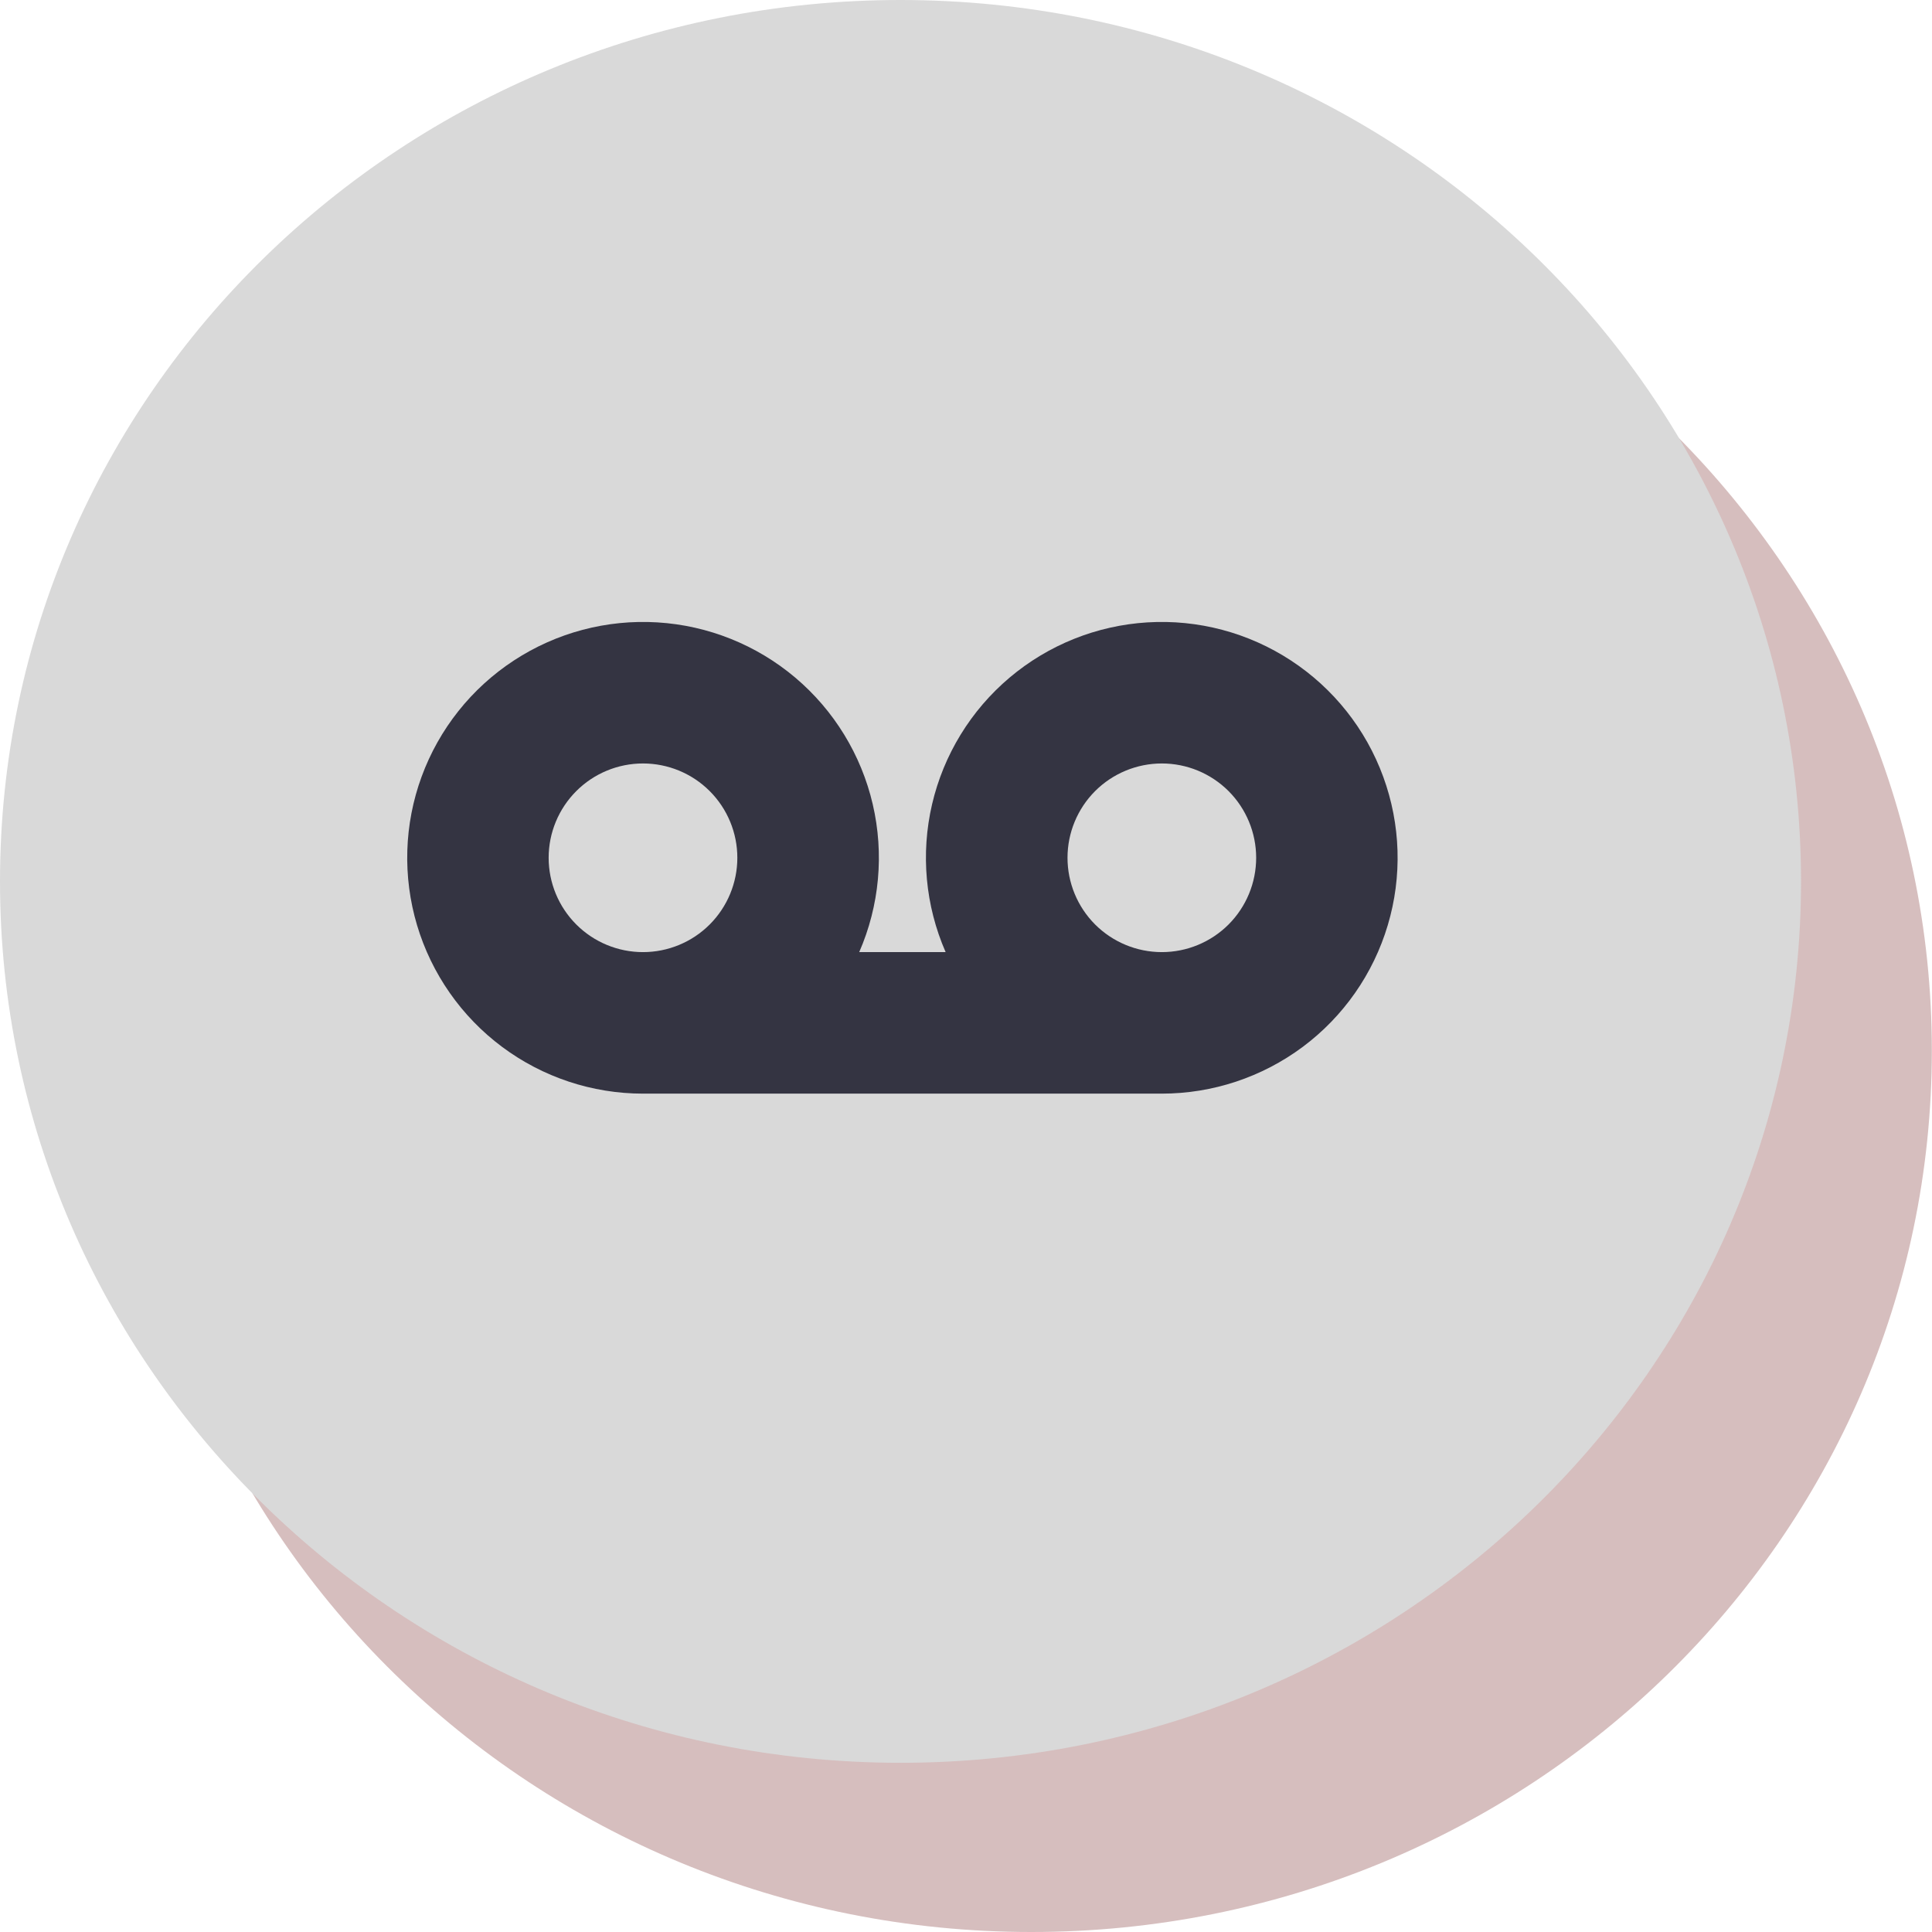
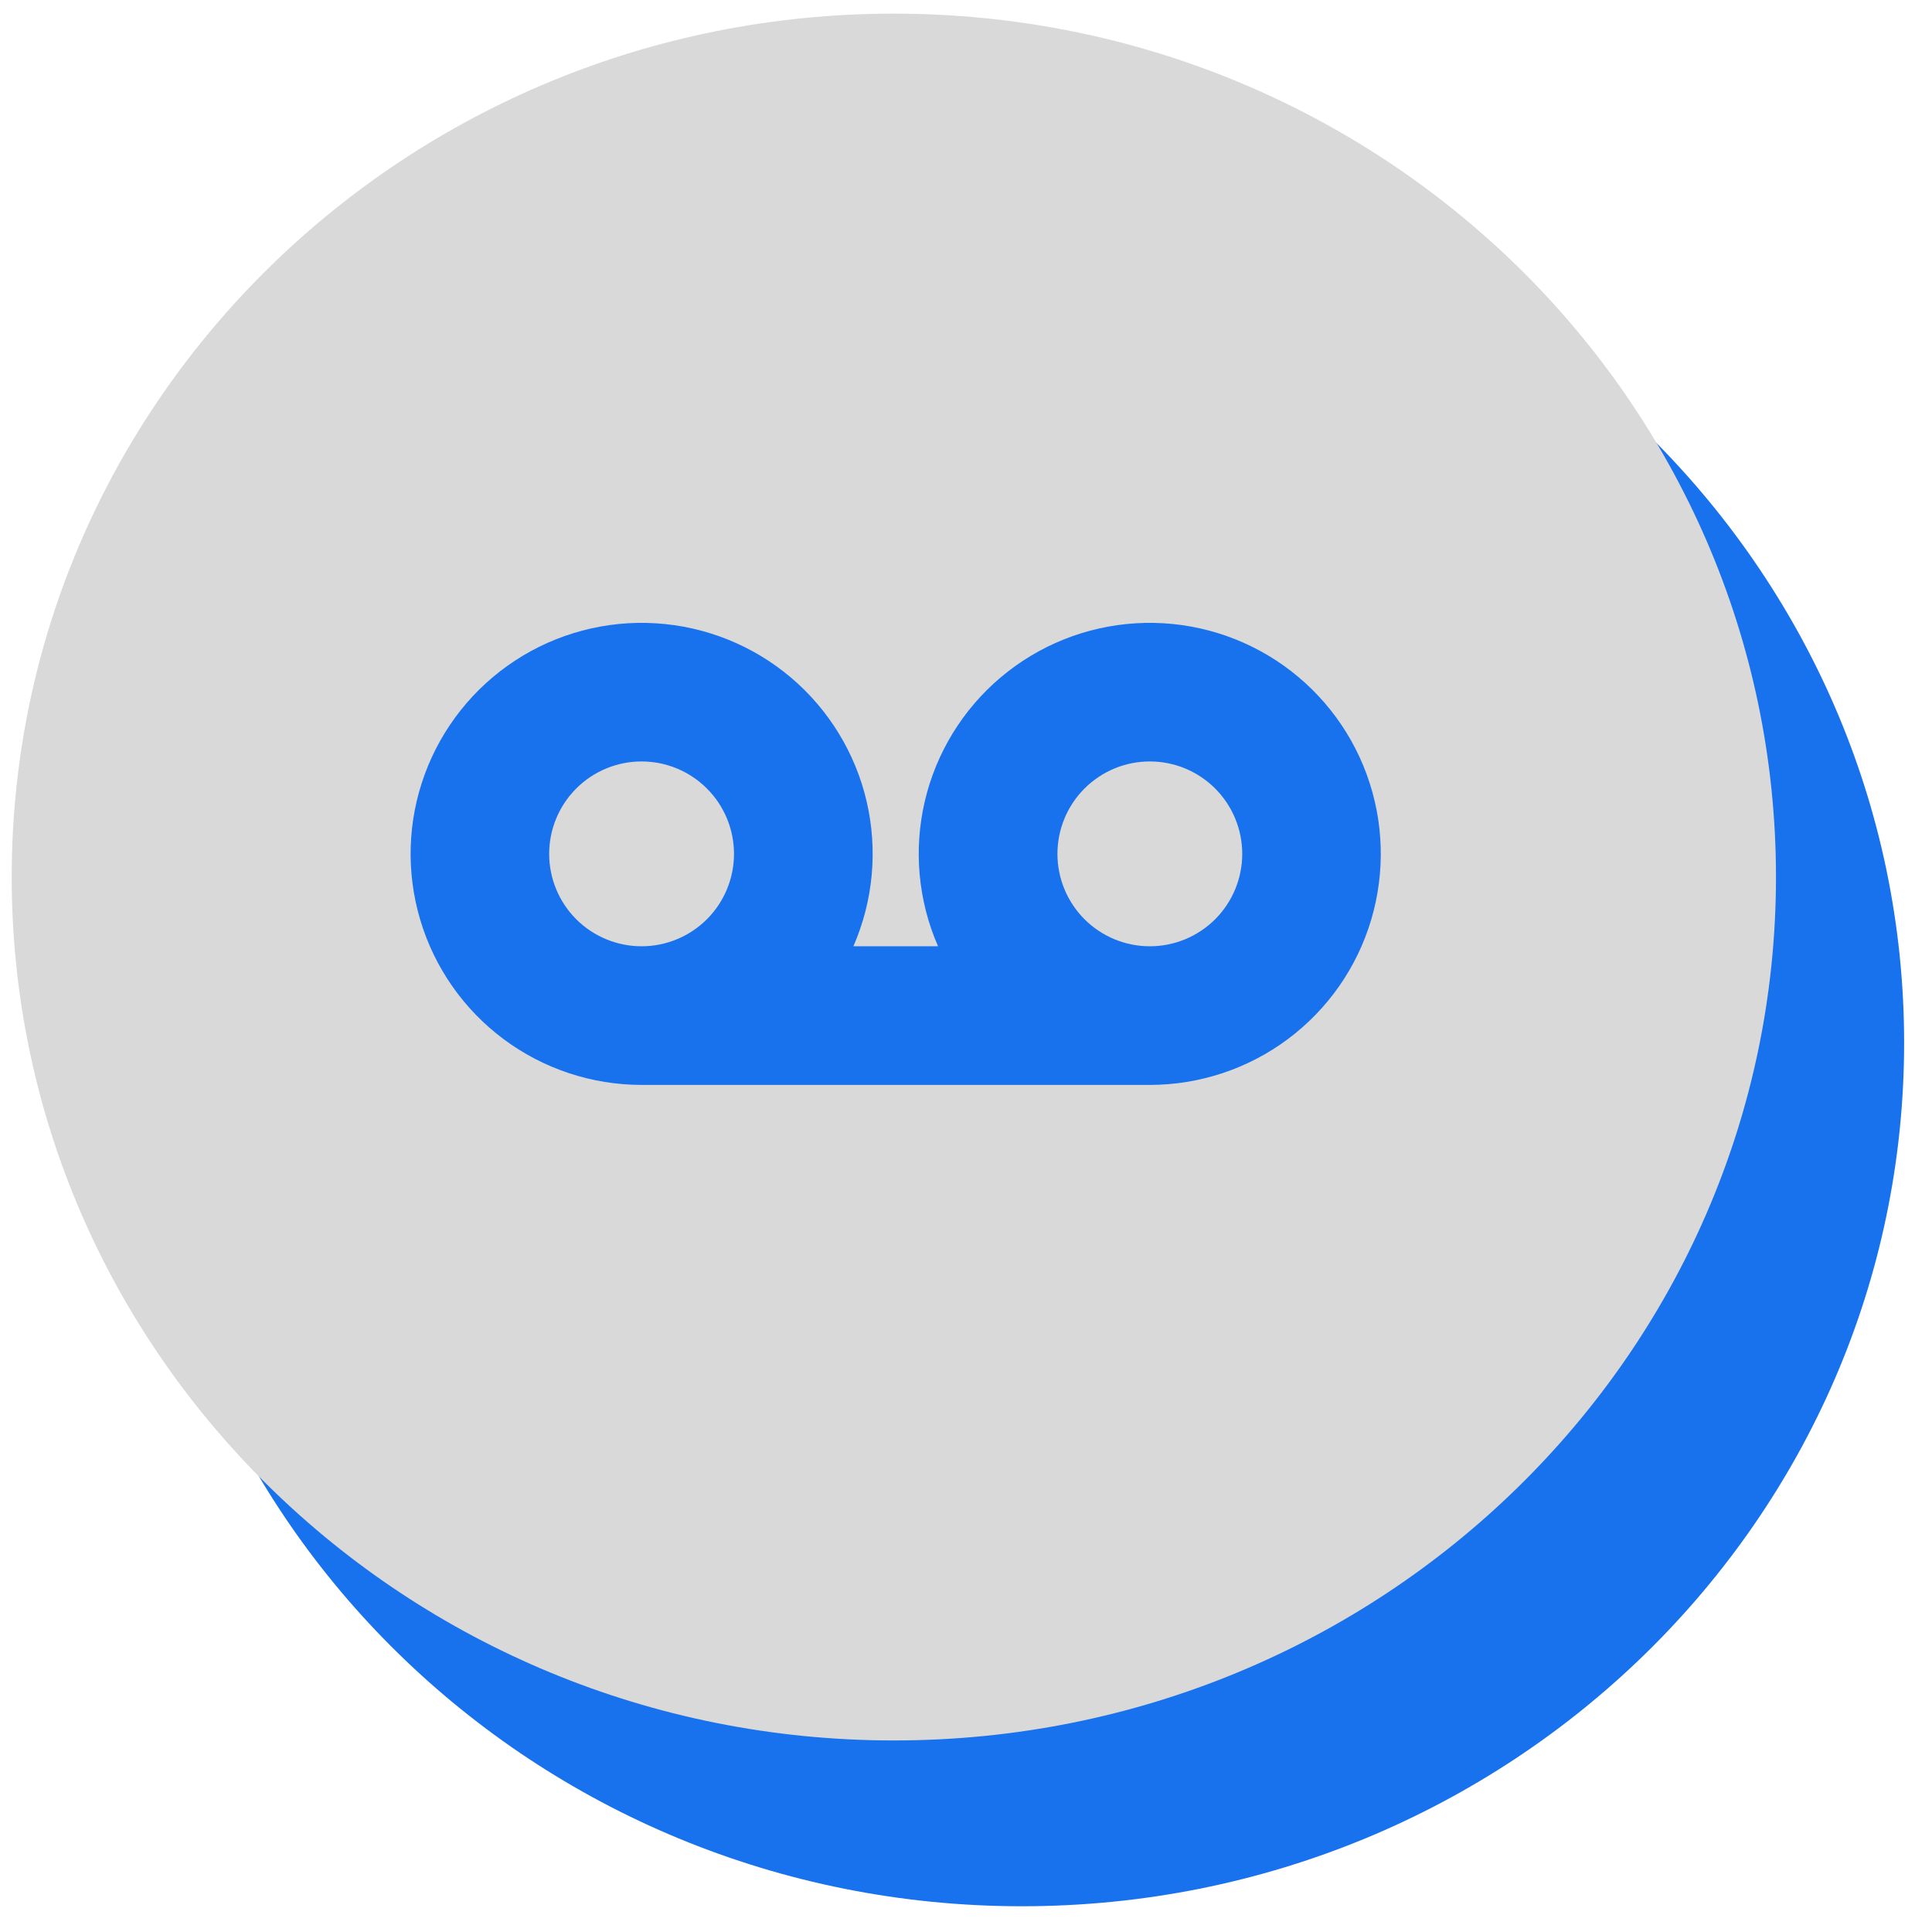
- <svg xmlns="http://www.w3.org/2000/svg" width="48" height="48" viewBox="0 0 48 48" fill="none">
-   <ellipse cx="25.623" cy="26.102" rx="22.373" ry="21.898" fill="#D6BEBE" />
-   <ellipse cx="22.373" cy="21.898" rx="22.373" ry="21.898" fill="#D9D9D9" />
-   <path fill-rule="evenodd" clip-rule="evenodd" d="M21.347 23.655C21.851 22.499 21.969 21.211 21.683 19.982C21.397 18.753 20.721 17.649 19.758 16.835C18.794 16.021 17.593 15.54 16.334 15.463C15.074 15.386 13.824 15.718 12.768 16.409C11.712 17.1 10.908 18.113 10.474 19.298C10.04 20.483 10.001 21.776 10.361 22.985C10.722 24.194 11.463 25.255 12.474 26.009C13.485 26.763 14.713 27.171 15.975 27.171H28.866C30.127 27.171 31.355 26.763 32.367 26.009C33.378 25.255 34.119 24.194 34.479 22.985C34.84 21.776 34.8 20.483 34.366 19.298C33.933 18.113 33.128 17.1 32.072 16.409C31.017 15.718 29.766 15.386 28.507 15.463C27.248 15.54 26.047 16.021 25.083 16.835C24.119 17.649 23.444 18.753 23.157 19.982C22.871 21.211 22.989 22.499 23.494 23.655H21.347ZM15.975 18.968C15.353 18.968 14.757 19.215 14.318 19.654C13.878 20.094 13.631 20.69 13.631 21.311C13.631 21.933 13.878 22.529 14.318 22.969C14.757 23.408 15.353 23.655 15.975 23.655C16.596 23.655 17.193 23.408 17.632 22.969C18.072 22.529 18.319 21.933 18.319 21.311C18.319 20.69 18.072 20.094 17.632 19.654C17.193 19.215 16.596 18.968 15.975 18.968ZM28.866 23.655C29.487 23.655 30.083 23.408 30.523 22.969C30.962 22.529 31.209 21.933 31.209 21.311C31.209 20.69 30.962 20.094 30.523 19.654C30.083 19.215 29.487 18.968 28.866 18.968C28.244 18.968 27.648 19.215 27.208 19.654C26.769 20.094 26.522 20.69 26.522 21.311C26.522 21.933 26.769 22.529 27.208 22.969C27.648 23.408 28.244 23.655 28.866 23.655Z" fill="#343442" />
+ <svg xmlns="http://www.w3.org/2000/svg" width="49" height="49" viewBox="0 0 49 49" fill="none">
+   <ellipse cx="25.92" cy="26.449" rx="22.373" ry="21.898" fill="#1871ED" />
+   <ellipse cx="22.67" cy="22.244" rx="22.373" ry="21.898" fill="#D9D9D9" />
+   <path fill-rule="evenodd" clip-rule="evenodd" d="M21.644 24C22.148 22.844 22.266 21.555 21.98 20.326C21.694 19.098 21.018 17.994 20.055 17.18C19.091 16.366 17.89 15.885 16.63 15.808C15.371 15.731 14.12 16.063 13.065 16.753C12.009 17.444 11.205 18.458 10.771 19.642C10.337 20.827 10.298 22.12 10.658 23.329C11.018 24.539 11.759 25.599 12.771 26.354C13.782 27.108 15.01 27.515 16.272 27.516H29.162C30.424 27.515 31.652 27.108 32.663 26.354C33.675 25.599 34.416 24.539 34.776 23.329C35.136 22.12 35.097 20.827 34.663 19.642C34.23 18.458 33.425 17.444 32.369 16.753C31.314 16.063 30.063 15.731 28.804 15.808C27.544 15.885 26.344 16.366 25.38 17.18C24.416 17.994 23.741 19.098 23.454 20.326C23.168 21.555 23.286 22.844 23.791 24H21.644ZM16.272 19.312C15.65 19.312 15.054 19.559 14.614 19.999C14.175 20.439 13.928 21.035 13.928 21.656C13.928 22.278 14.175 22.874 14.614 23.314C15.054 23.753 15.65 24 16.272 24C16.893 24 17.489 23.753 17.929 23.314C18.369 22.874 18.616 22.278 18.616 21.656C18.616 21.035 18.369 20.439 17.929 19.999C17.489 19.559 16.893 19.312 16.272 19.312ZM29.162 24C29.784 24 30.38 23.753 30.82 23.314C31.259 22.874 31.506 22.278 31.506 21.656C31.506 21.035 31.259 20.439 30.82 19.999C30.38 19.559 29.784 19.312 29.162 19.312C28.541 19.312 27.945 19.559 27.505 19.999C27.066 20.439 26.819 21.035 26.819 21.656C26.819 22.278 27.066 22.874 27.505 23.314C27.945 23.753 28.541 24 29.162 24Z" fill="#1871ED" />
</svg>
